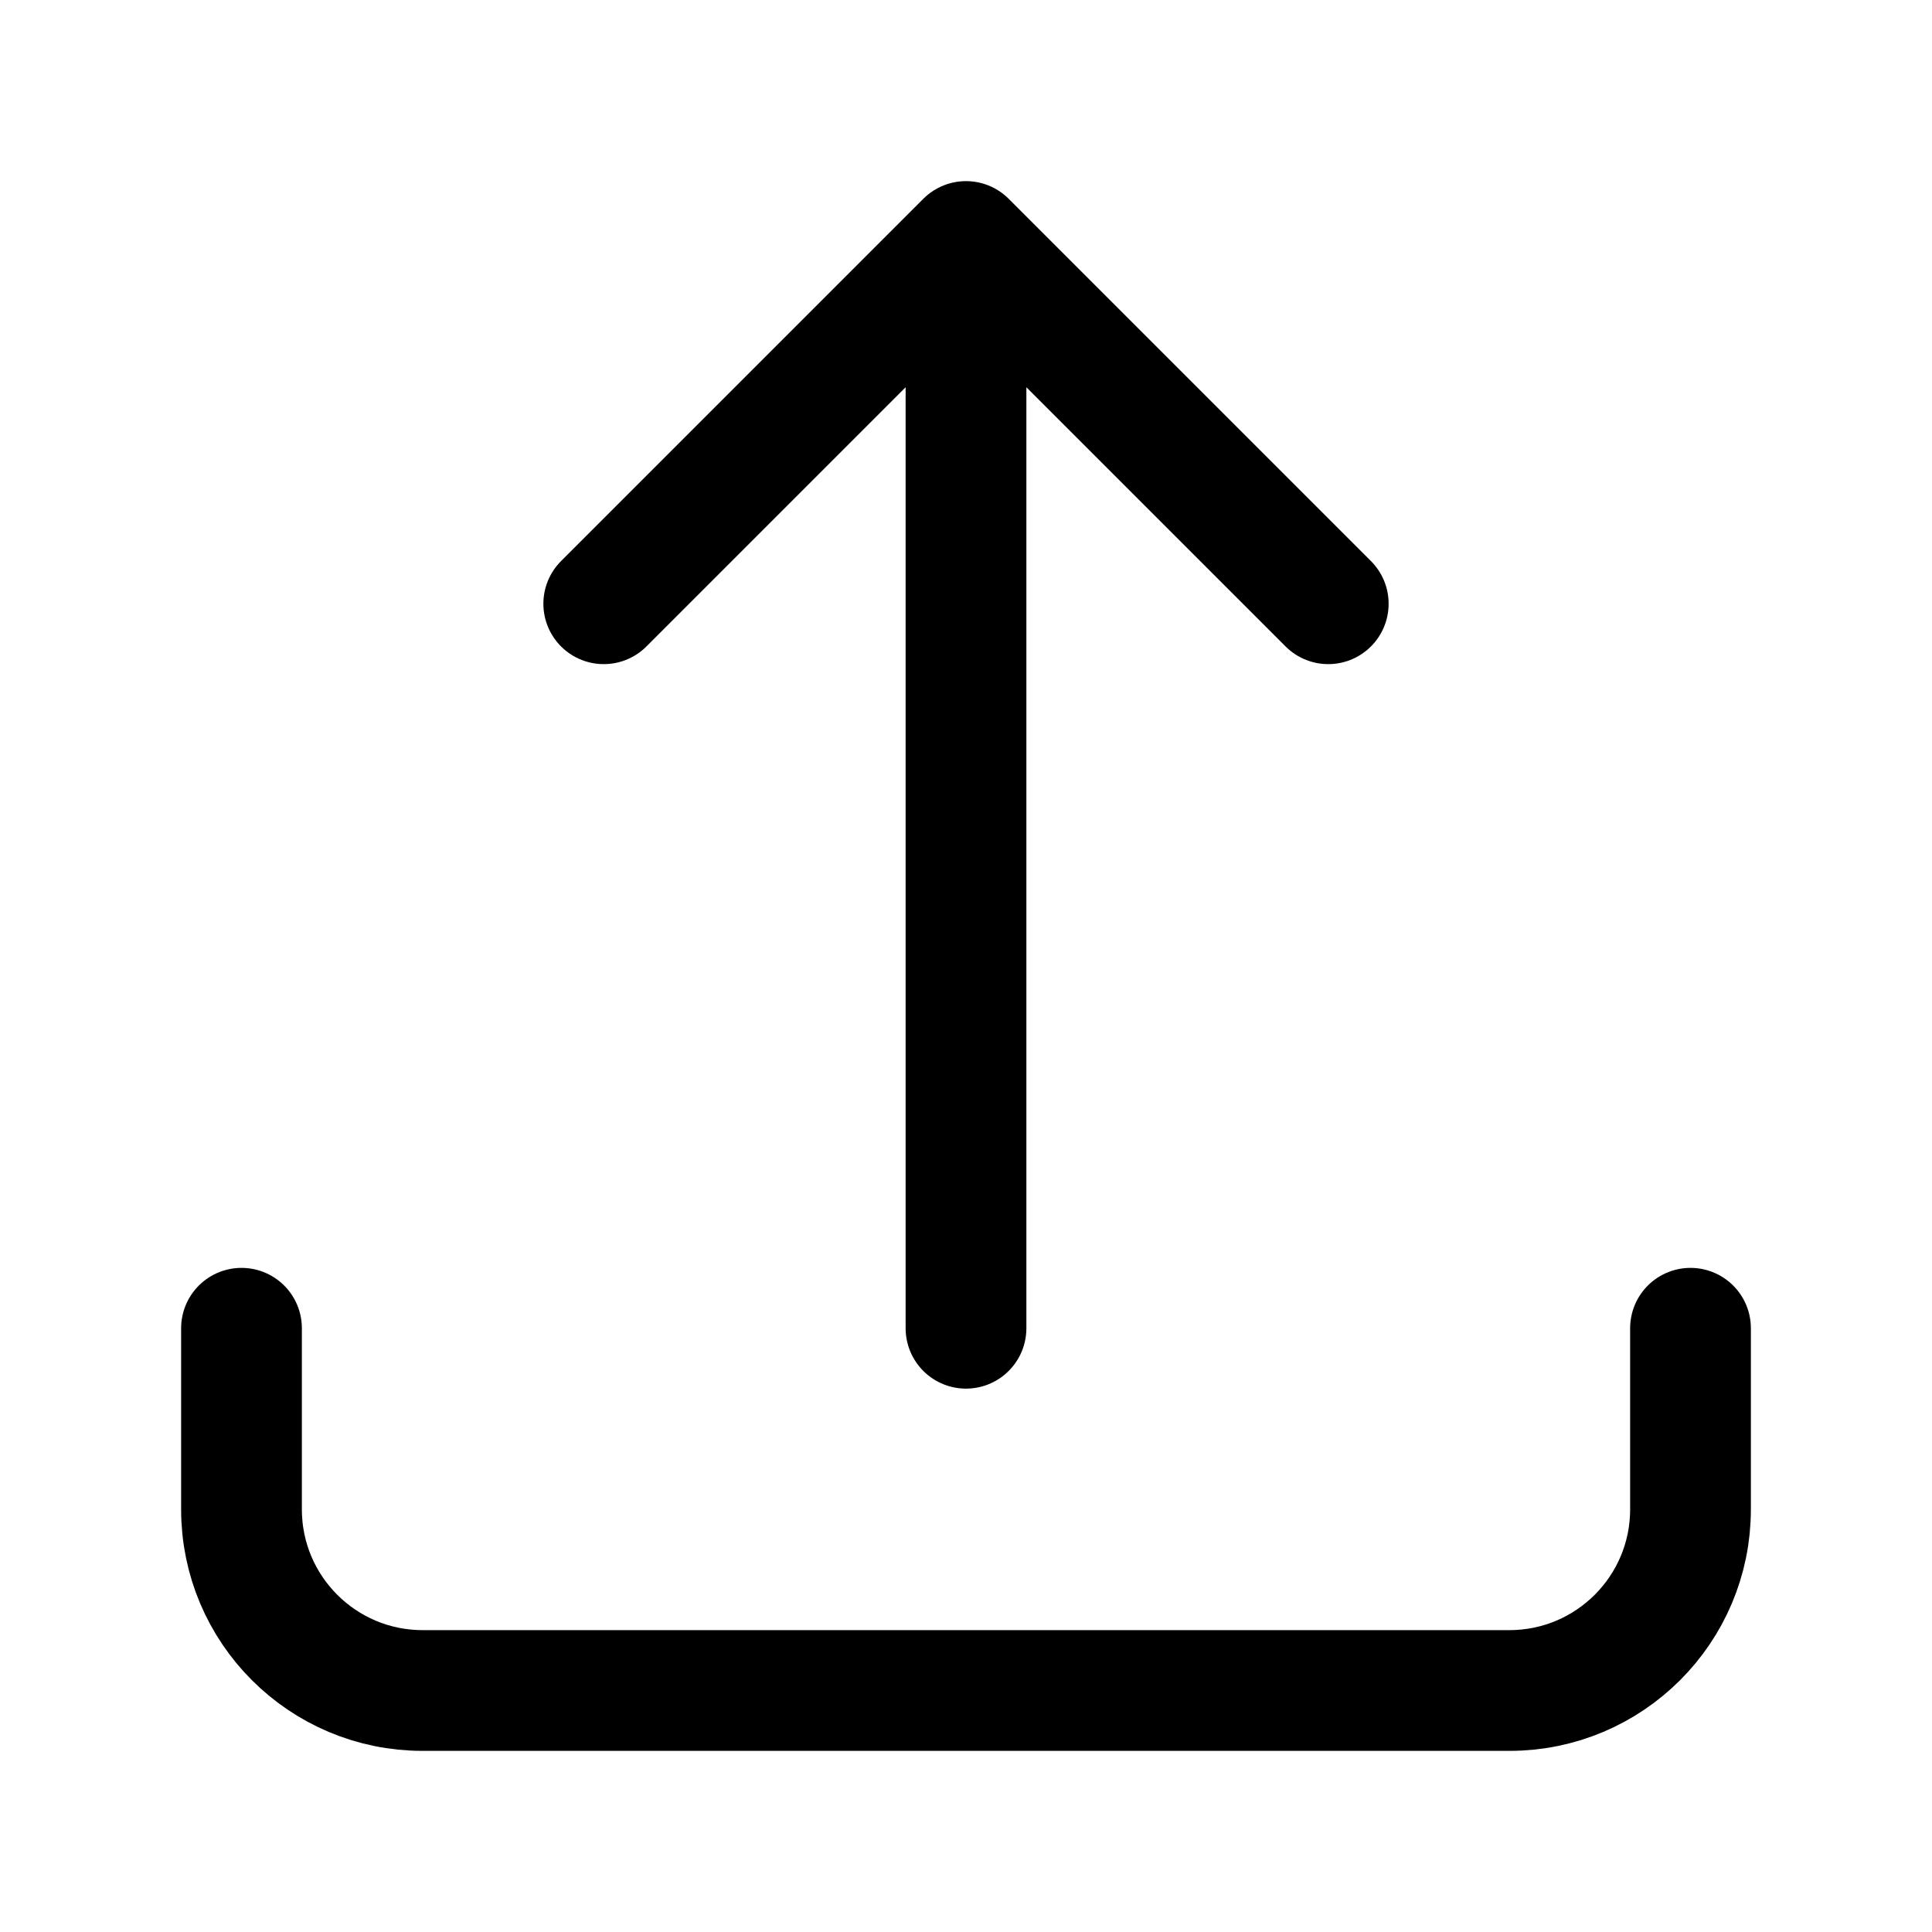
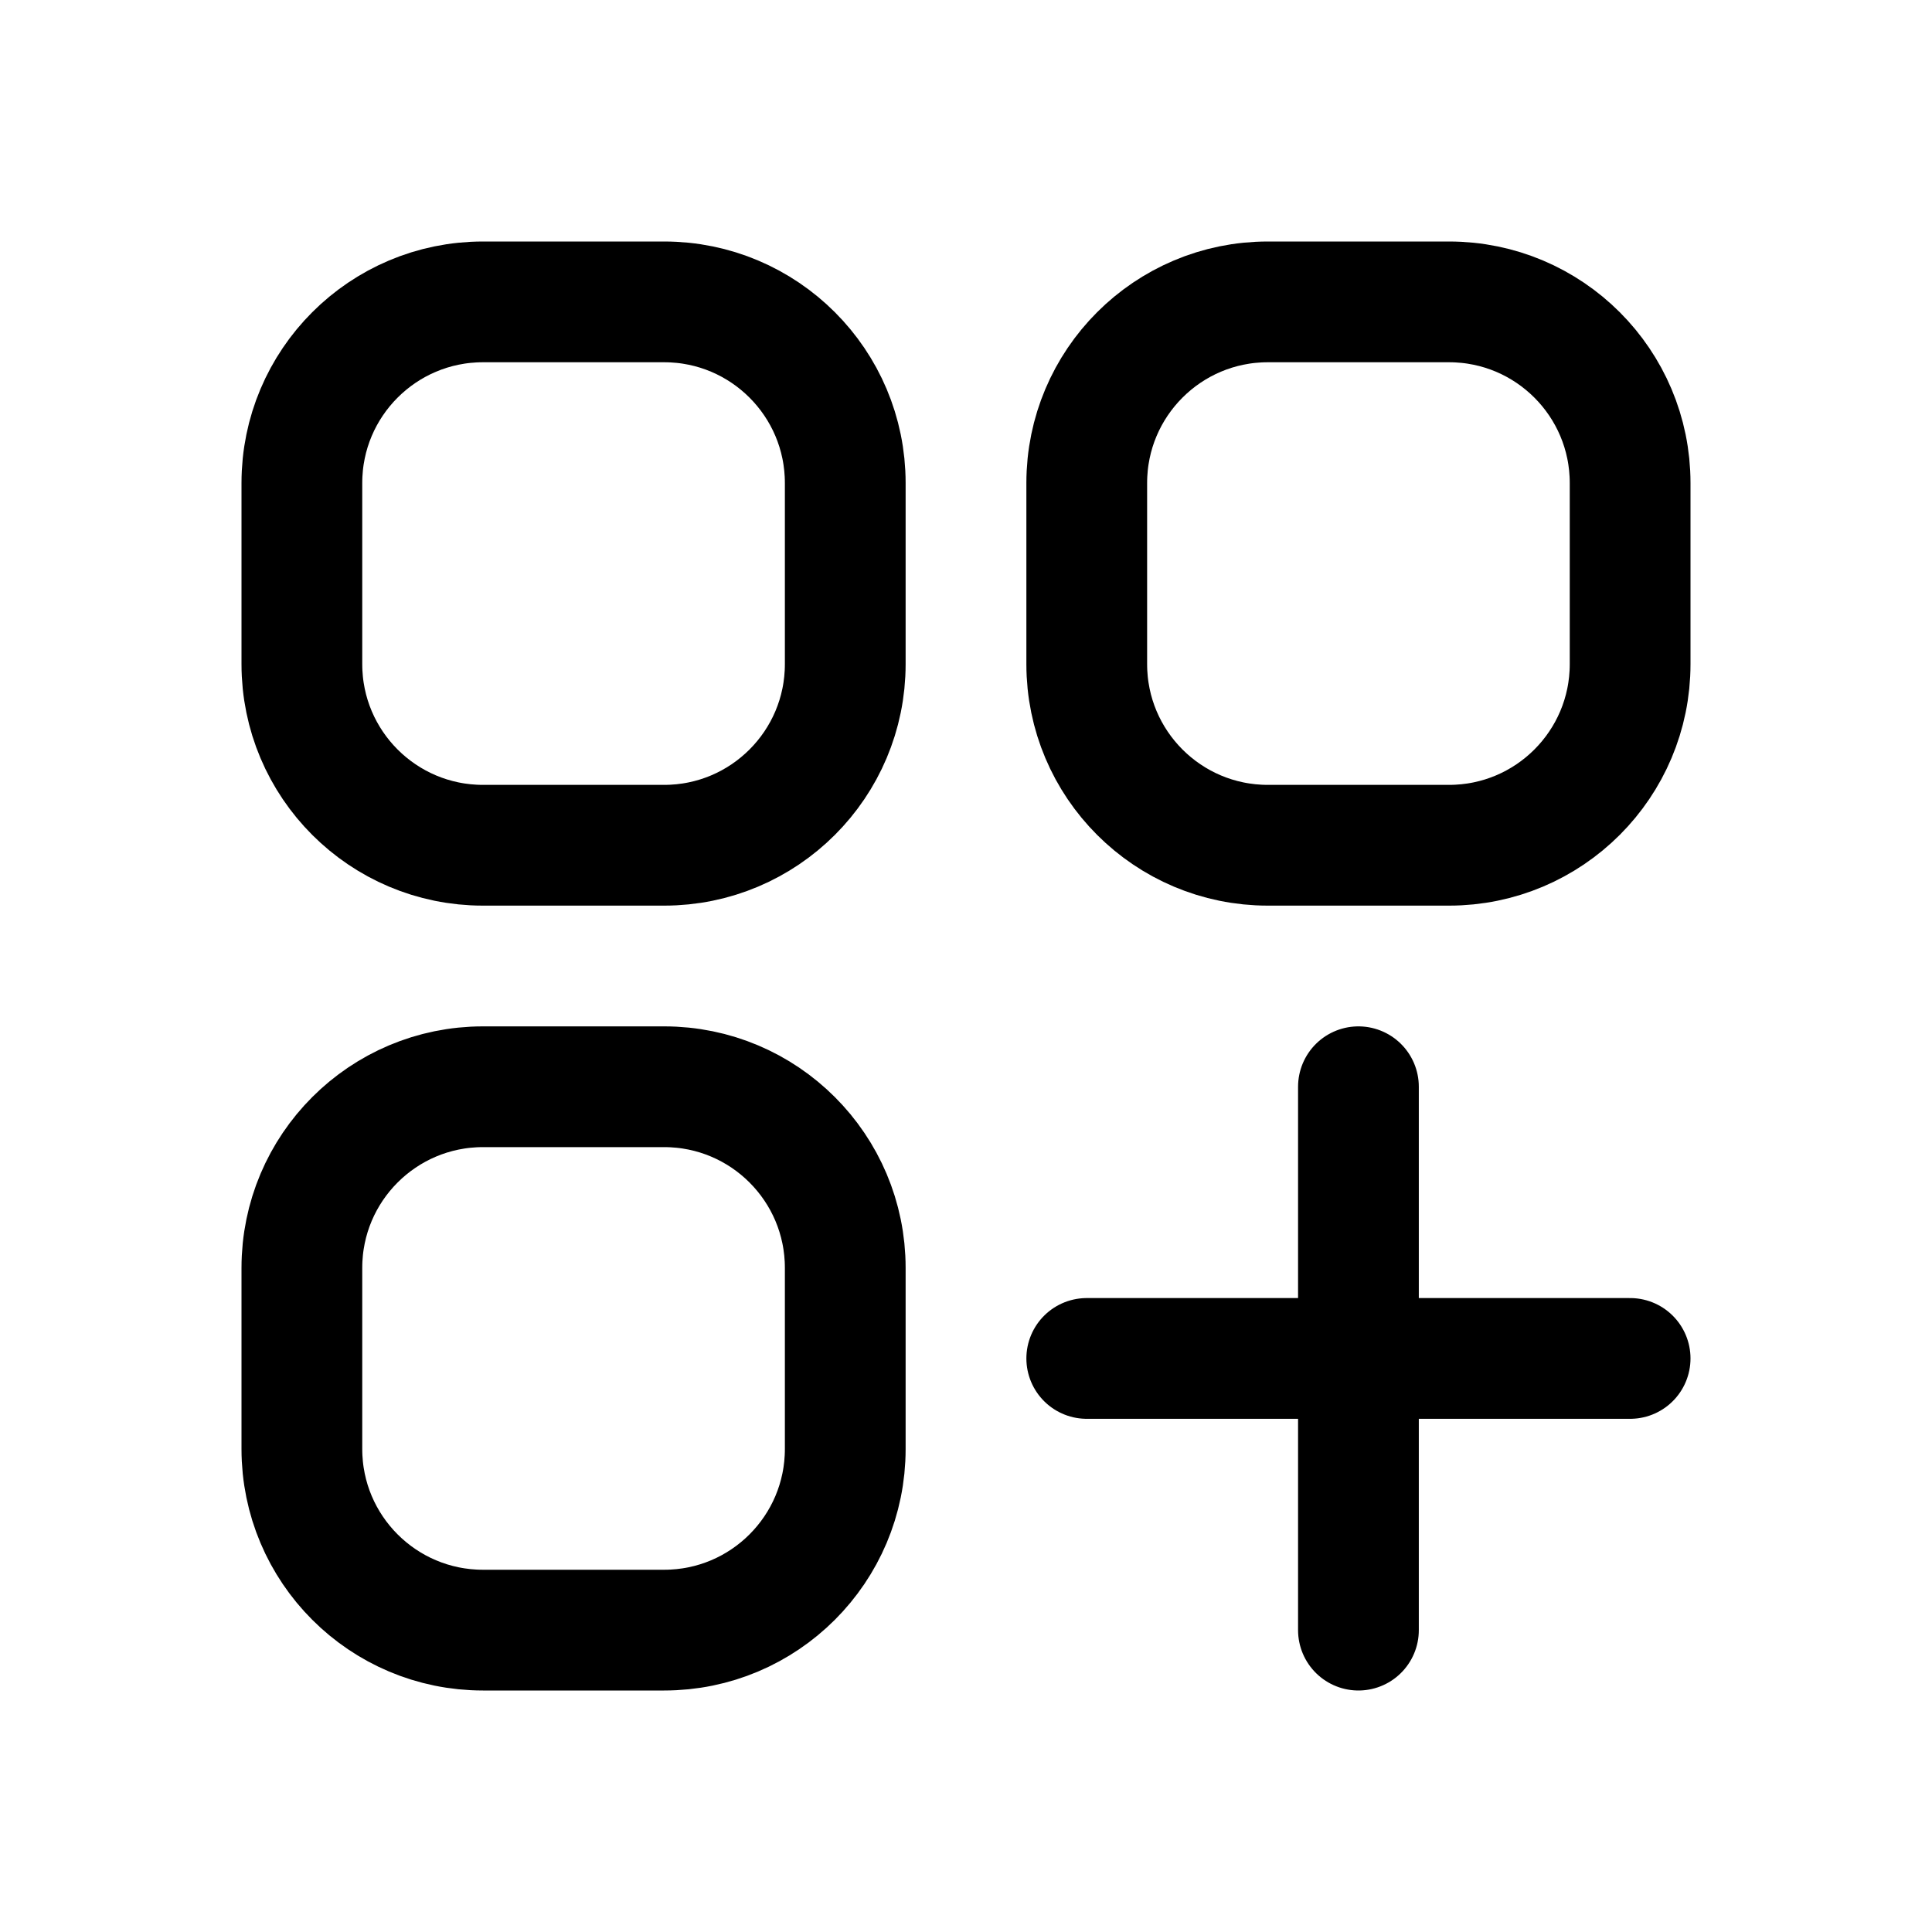
<svg xmlns="http://www.w3.org/2000/svg" fill="none" viewBox="0 0 24 24" stroke-width="1.5" stroke="currentColor" class="w-6 h-6">
-   <path stroke-linecap="round" stroke-linejoin="round" d="M3 16.5v2.25A2.25 2.25 0 005.25 21h13.5A2.25 2.25 0 0021 18.75V16.5m-13.5-9L12 3m0 0l4.5 4.5M12 3v13.5" />
+   <path stroke-linecap="round" stroke-linejoin="round" d="M13.5 16.875h3.375m0 0h3.375m-3.375 0V13.5m0 3.375v3.375M6 10.5h2.25a2.25 2.25 0 002.25-2.25V6a2.25 2.25 0 00-2.25-2.25H6A2.25 2.25 0 003.75 6v2.25A2.25 2.25 0 006 10.5zm0 9.75h2.25A2.25 2.25 0 0010.5 18v-2.25a2.25 2.25 0 00-2.25-2.25H6a2.25 2.25 0 00-2.25 2.25V18A2.25 2.25 0 006 20.25zm9.75-9.75H18a2.25 2.25 0 002.25-2.25V6A2.25 2.25 0 0018 3.75h-2.25A2.25 2.25 0 0013.5 6v2.25a2.25 2.25 0 002.25 2.25z" />
</svg>
